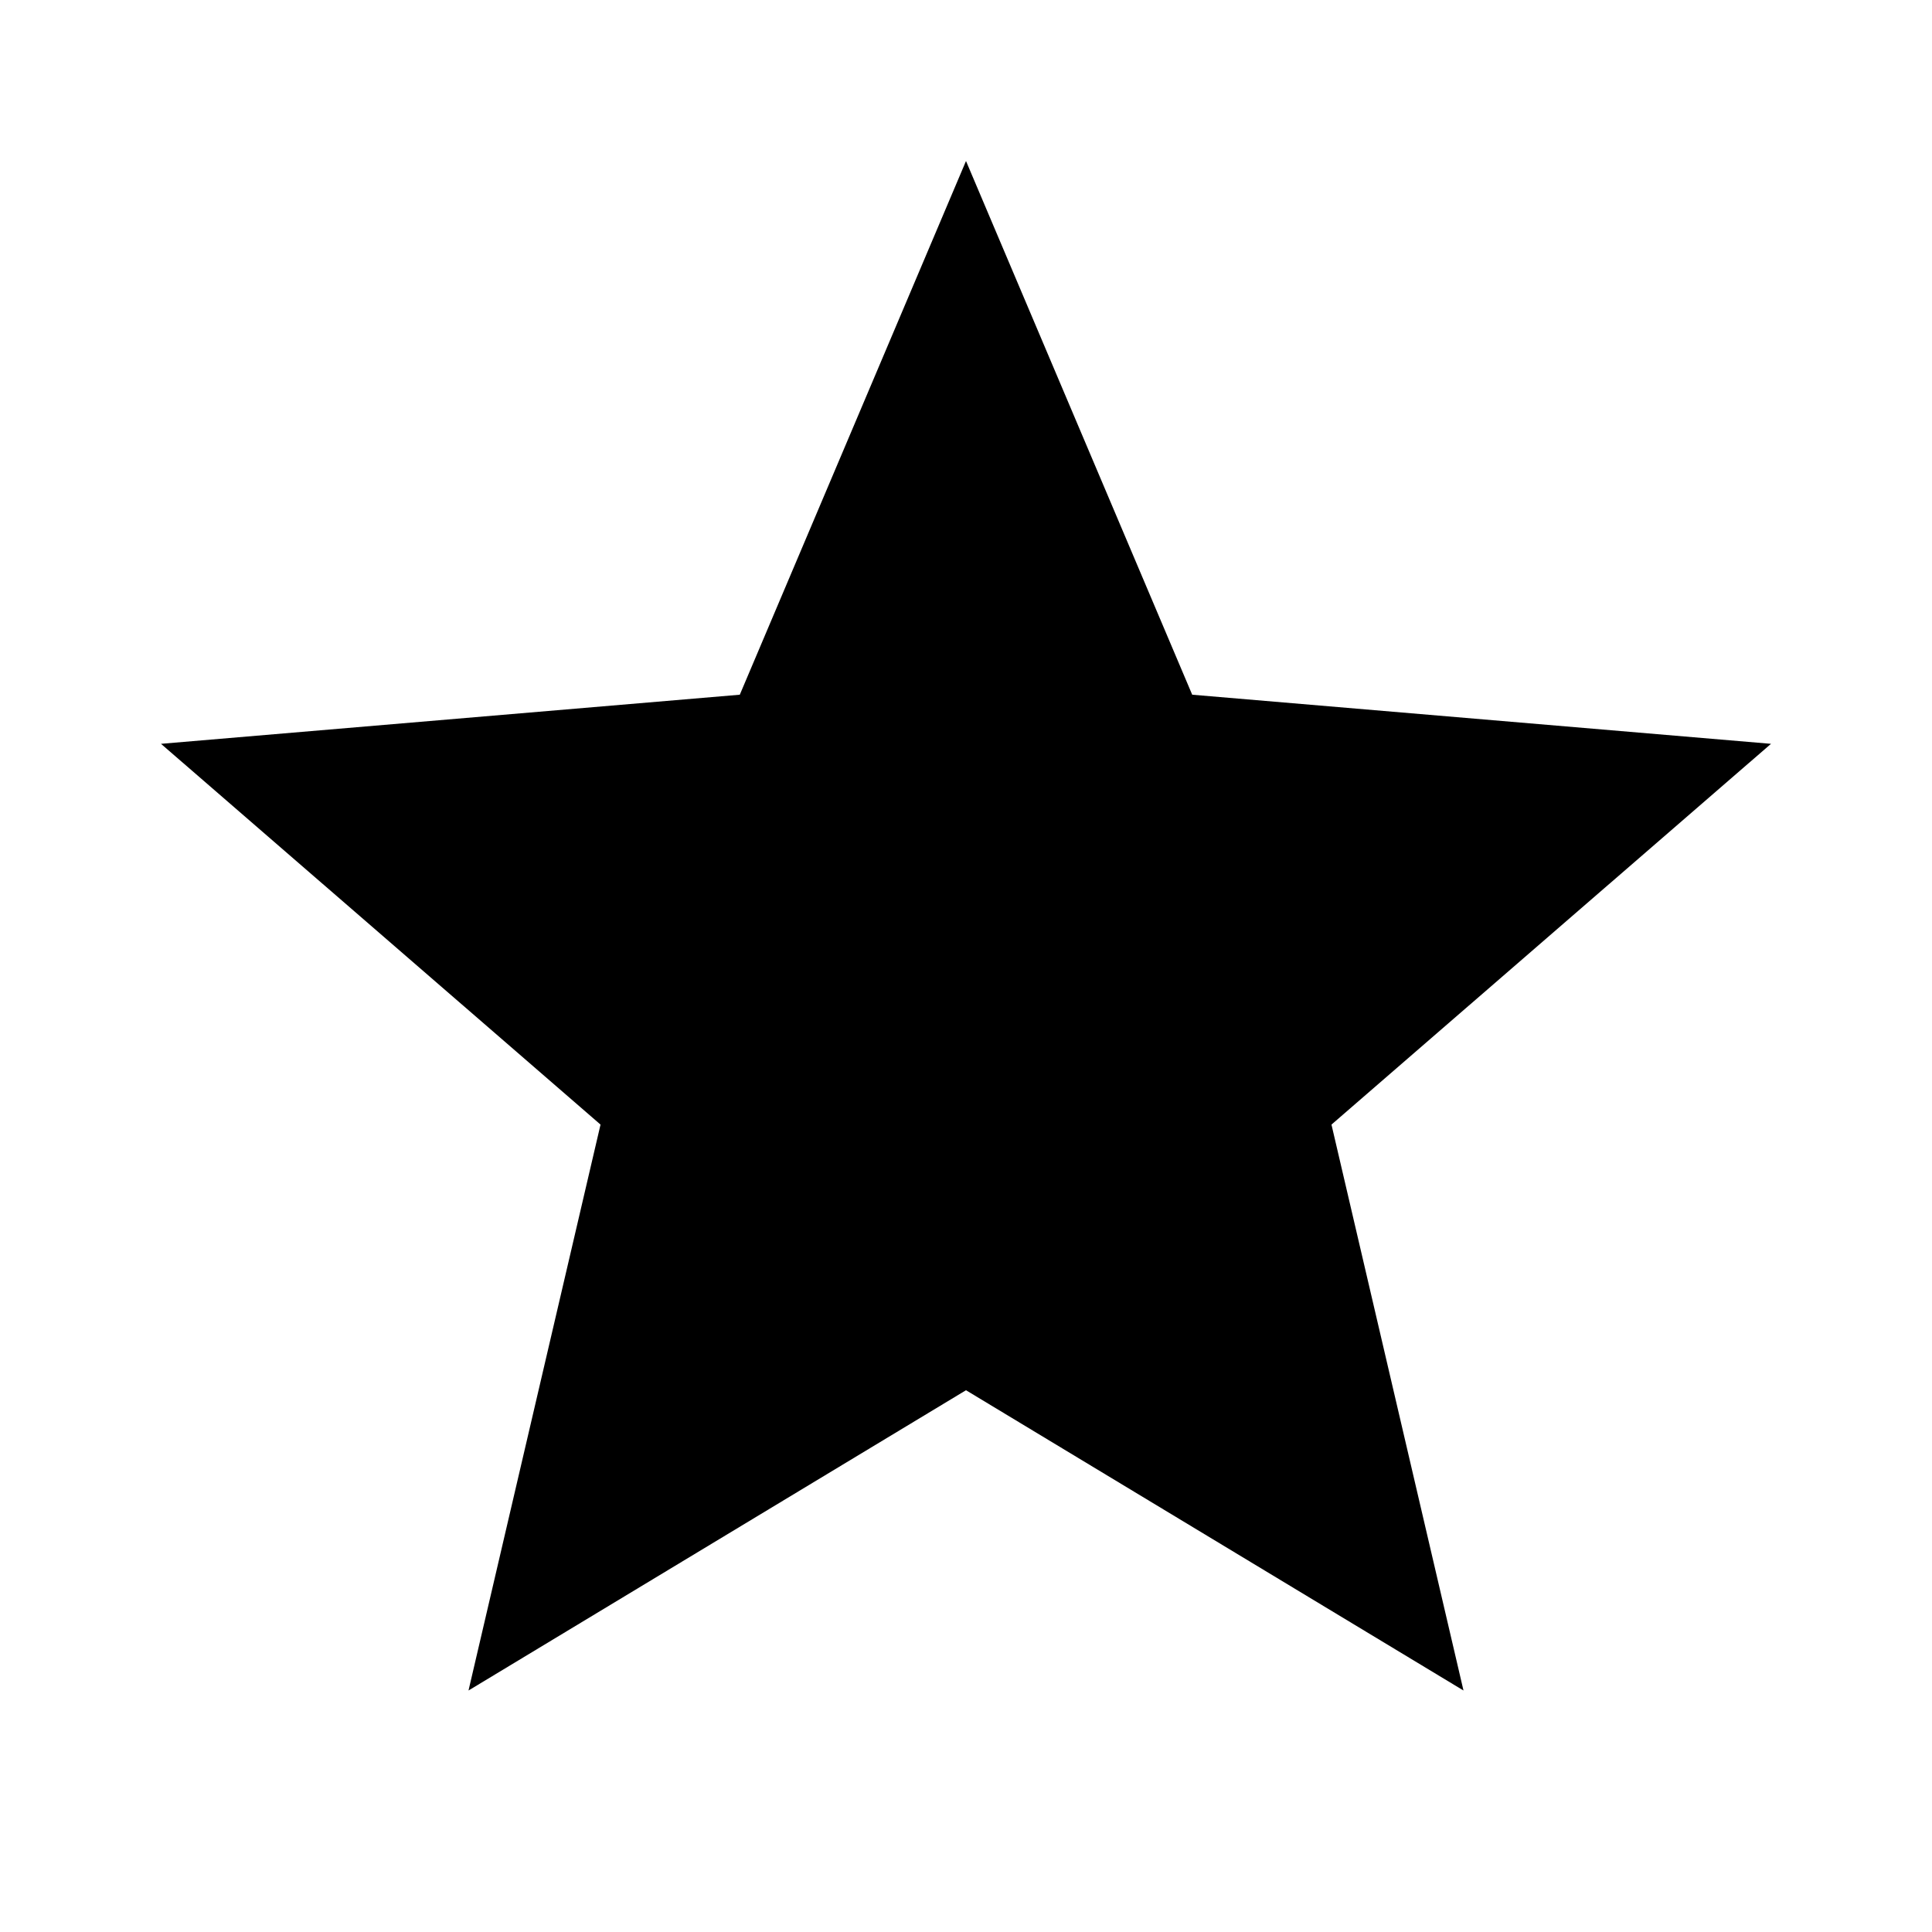
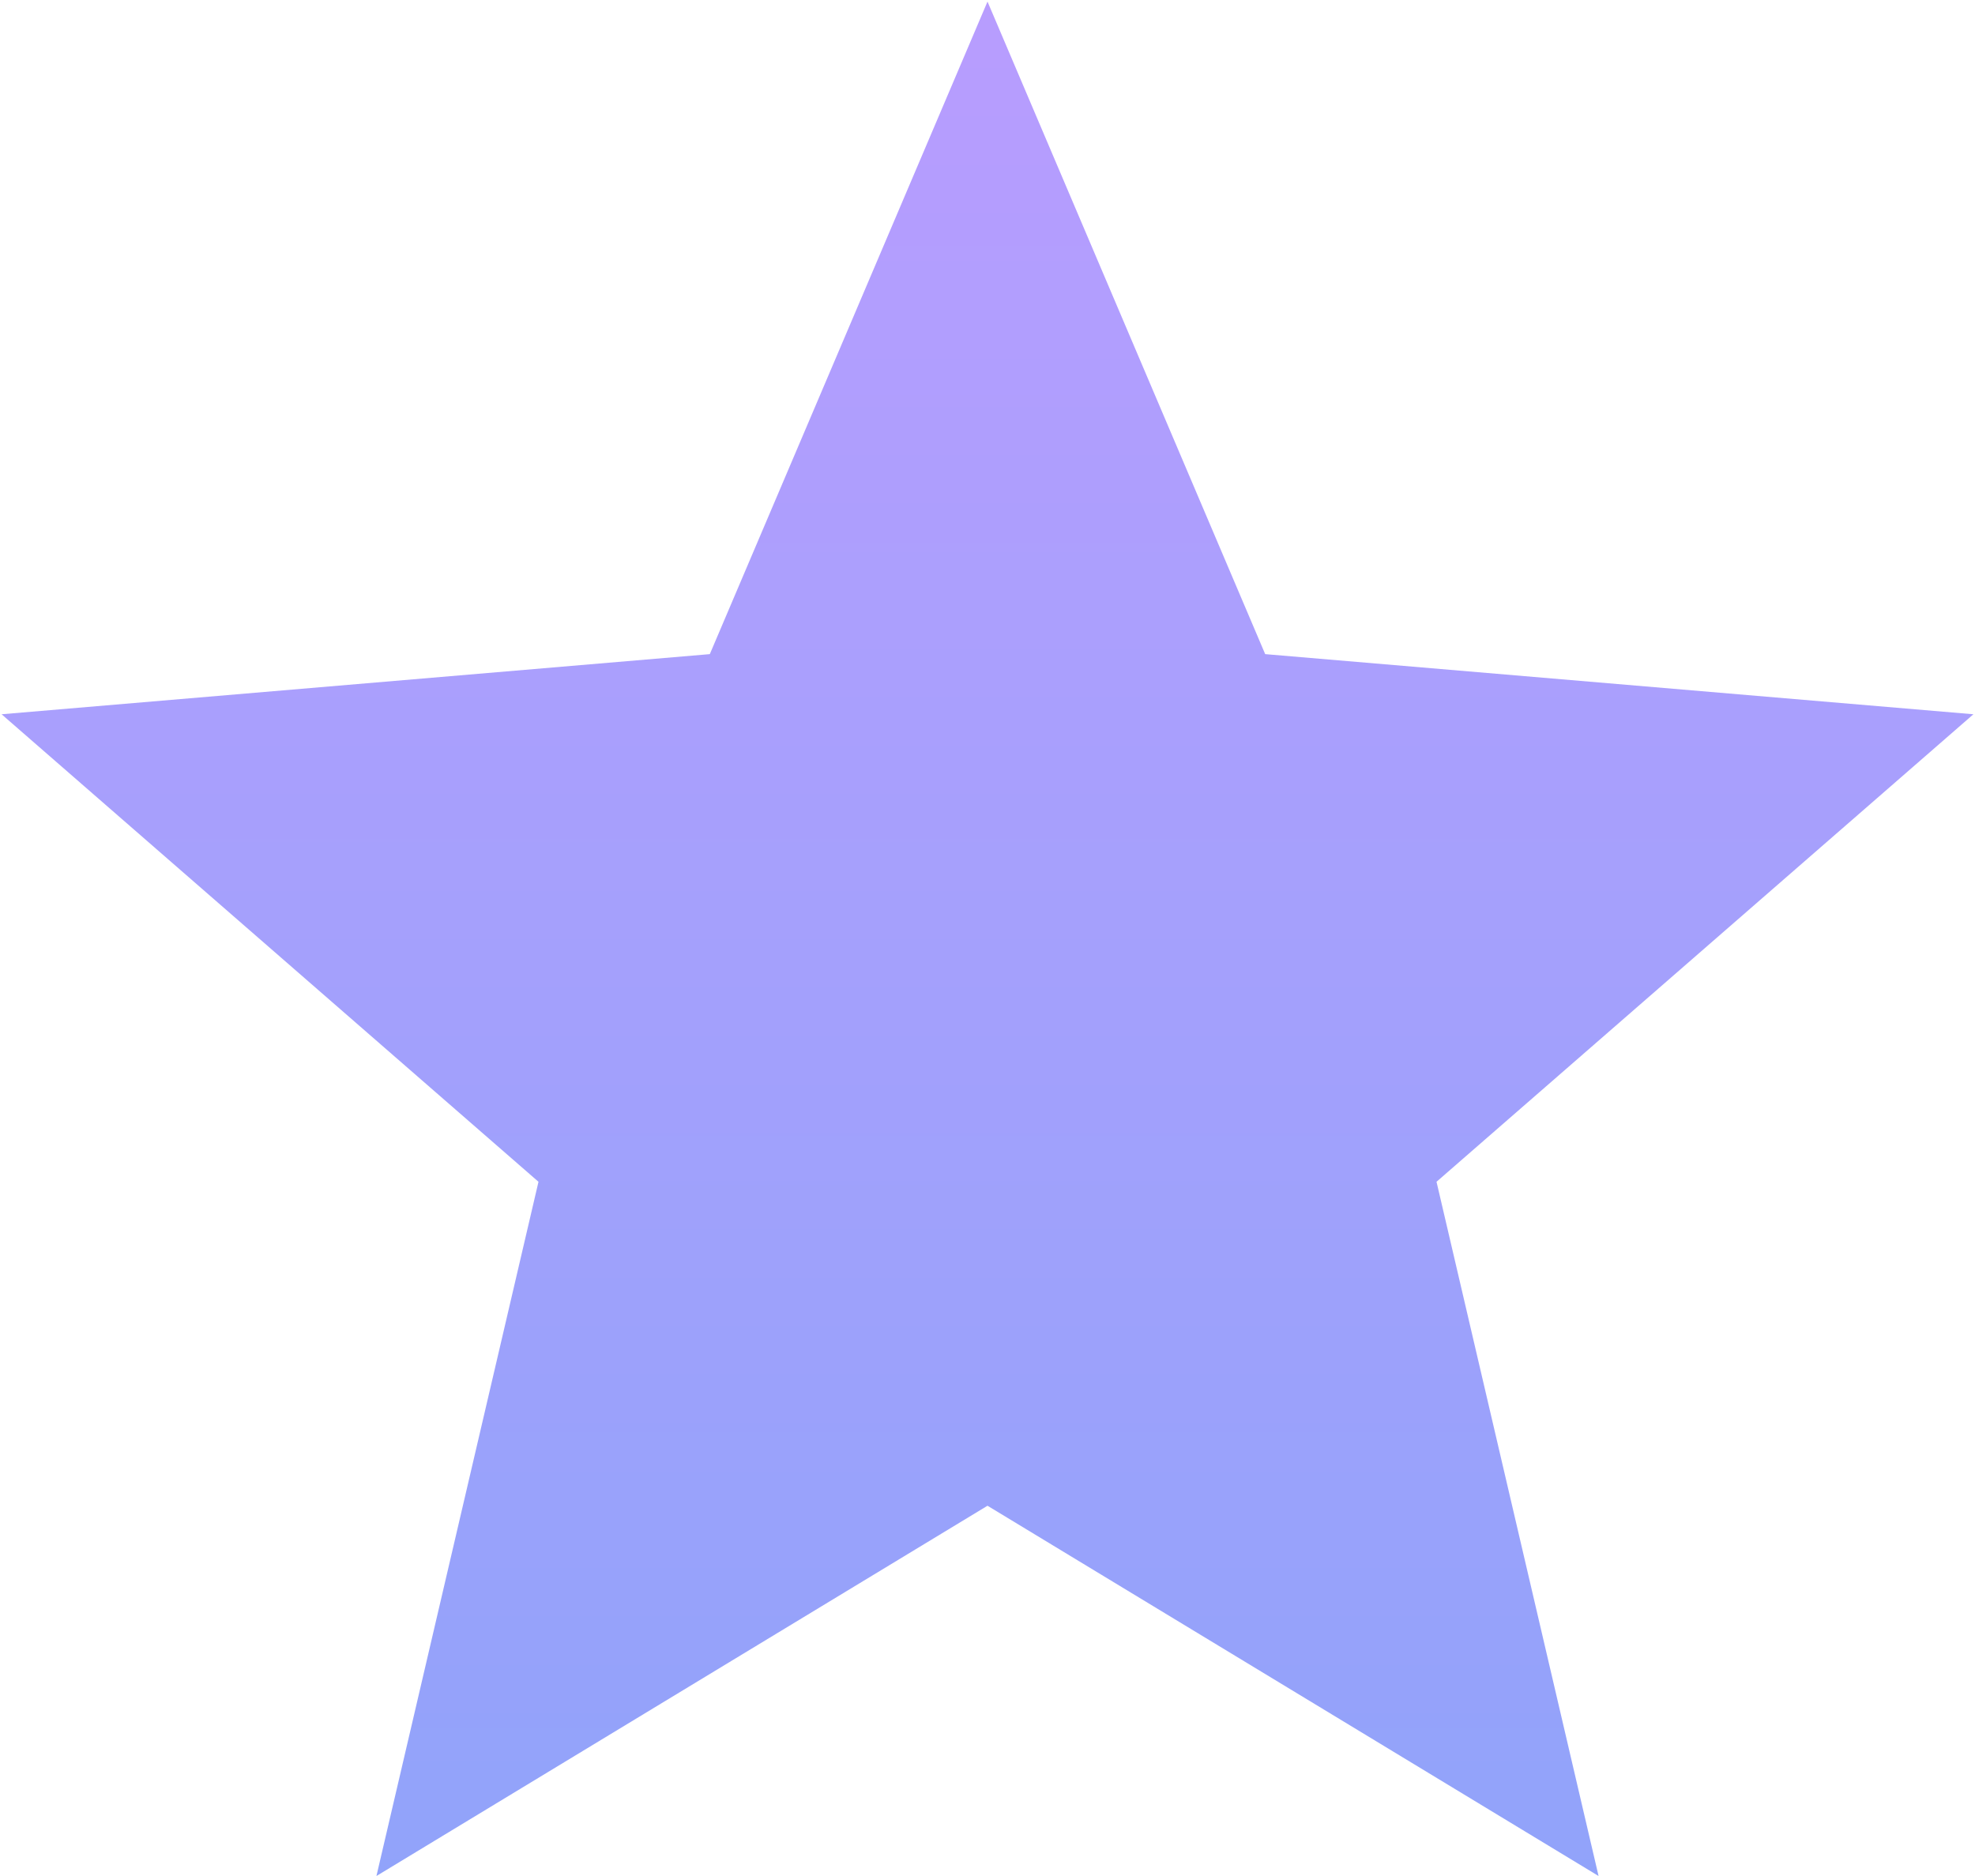
- <svg xmlns="http://www.w3.org/2000/svg" height="24px" viewBox="0 0 24 24" width="24px" fill="#000000">
-   <path d="M0 0h24v24H0z" fill="none" />
-   <path d="M0 0h24v24H0z" fill="none" />
-   <path d="M12 17.27L18.18 21l-1.64-7.03L22 9.24l-7.19-.61L12 2 9.19 8.63 2 9.24l5.46 4.73L5.82 21z" />
+ <svg xmlns="http://www.w3.org/2000/svg" width="20" height="19" viewBox="0 0 20 19" fill="none">
+   <path d="M10 15.25L3.812 19L5.453 11.969L0.016 7.234L7.188 6.625L10 0.016L12.812 6.625L19.984 7.234L14.547 11.969L16.188 19L10 15.25Z" fill="url(#paint0_linear_18447_195)" />
+   <defs>
+     <linearGradient id="paint0_linear_18447_195" x1="10" y1="-2" x2="10" y2="22" gradientUnits="userSpaceOnUse">
+       <stop stop-color="#BC9CFF" />
+       <stop offset="1" stop-color="#8BA4F9" />
+     </linearGradient>
+   </defs>
</svg>
